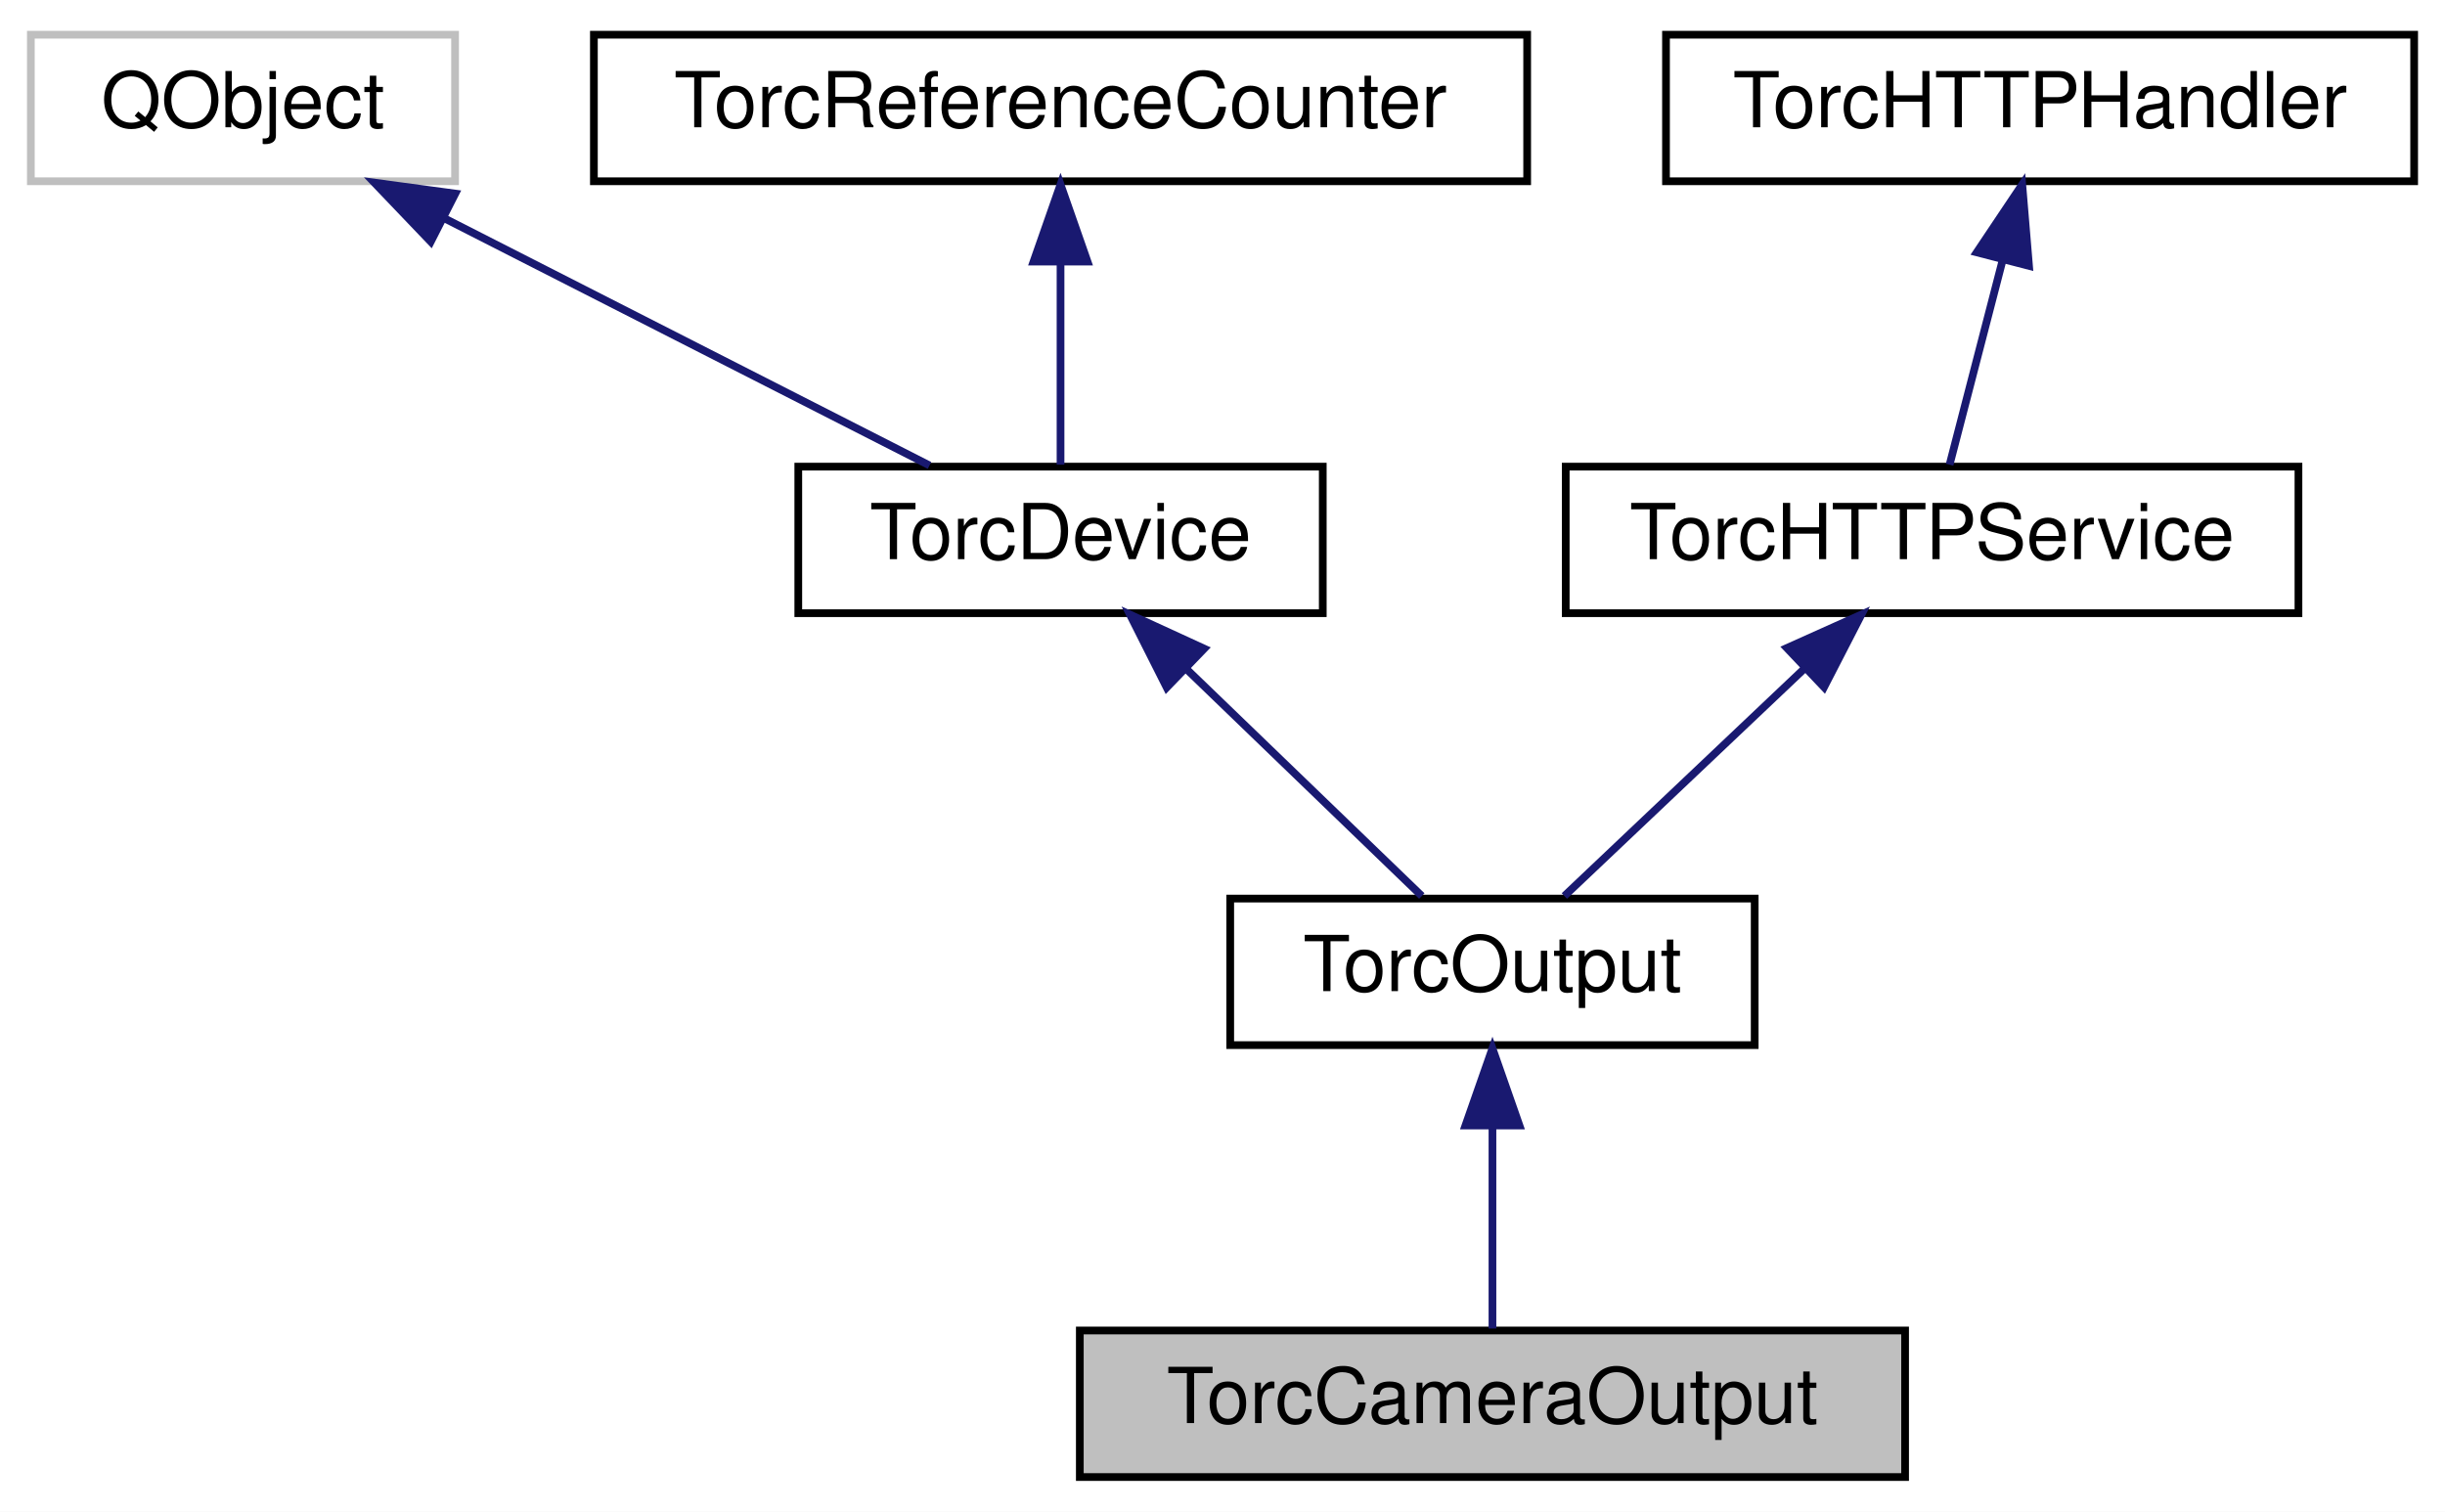
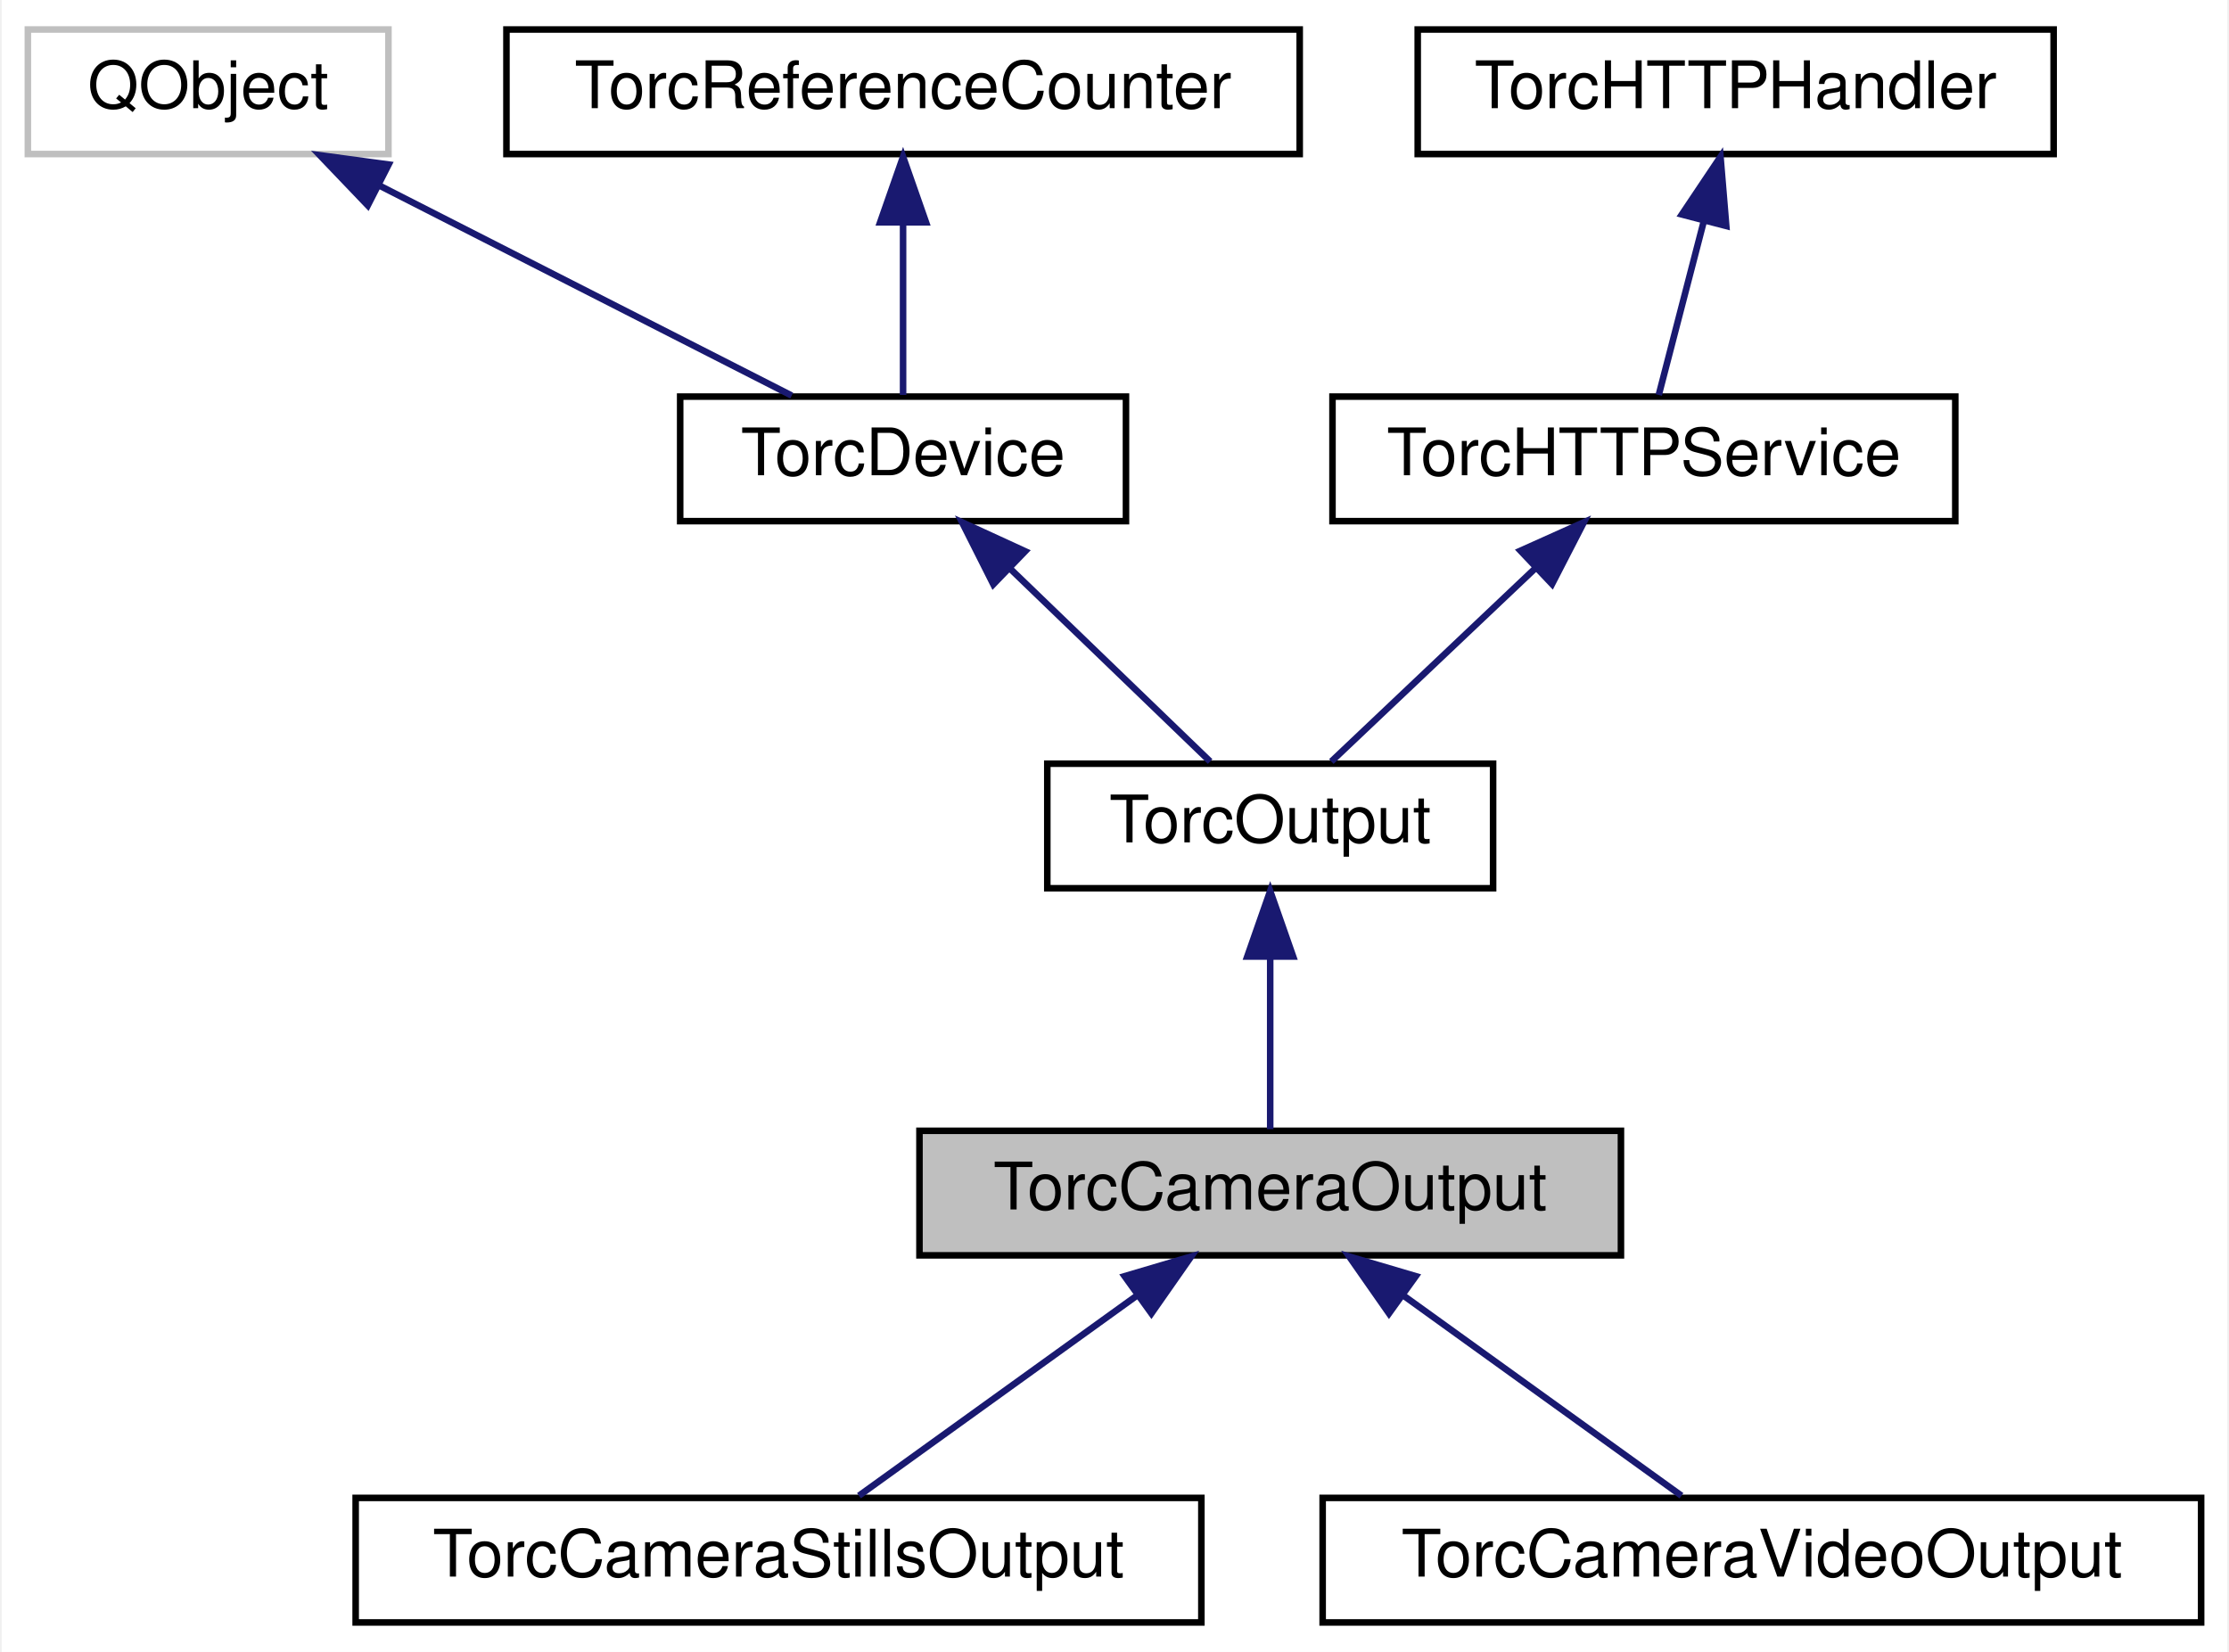
- <svg xmlns="http://www.w3.org/2000/svg" xmlns:xlink="http://www.w3.org/1999/xlink" width="317pt" height="196pt" viewBox="0.00 0.00 317.00 196.00">
-   <g id="graph0" class="graph" transform="scale(1 1) rotate(0) translate(4 192)">
-     <polygon fill="white" stroke="none" points="-4,4 -4,-192 313,-192 313,4 -4,4" />
+ <svg xmlns="http://www.w3.org/2000/svg" xmlns:xlink="http://www.w3.org/1999/xlink" width="340pt" height="252pt" viewBox="0.00 0.00 339.50 252.00">
+   <g id="graph0" class="graph" transform="scale(1 1) rotate(0) translate(4 248)">
+     <polygon fill="white" stroke="none" points="-4,4 -4,-248 335.5,-248 335.5,4 -4,4" />
    <g id="node1" class="node">
-       <polygon fill="#bfbfbf" stroke="black" points="136,-0.5 136,-19.5 243,-19.5 243,-0.5 136,-0.5" />
-       <text text-anchor="middle" x="189.5" y="-7.5" font-family="Helvetica,sans-Serif" font-size="10.00">TorcCameraOutput</text>
+       <polygon fill="#bfbfbf" stroke="black" points="136,-56.5 136,-75.5 243,-75.5 243,-56.5 136,-56.5" />
+       <text text-anchor="middle" x="189.5" y="-63.5" font-family="Helvetica,sans-Serif" font-size="10.00">TorcCameraOutput</text>
+     </g>
+     <g id="node8" class="node">
+       <g id="a_node8">
+         <a xlink:href="../../d4/dbb/class_torc_camera_stills_output.html" target="_top" xlink:title="TorcCameraStillsOutput">
+           <polygon fill="white" stroke="black" points="50,-0.5 50,-19.5 179,-19.5 179,-0.5 50,-0.5" />
+           <text text-anchor="middle" x="114.5" y="-7.5" font-family="Helvetica,sans-Serif" font-size="10.00">TorcCameraStillsOutput</text>
+         </a>
+       </g>
+     </g>
+     <g id="edge7" class="edge">
+       <path fill="none" stroke="midnightblue" d="M169.195,-50.38C155.639,-40.62 138.258,-28.106 126.769,-19.834" />
+       <polygon fill="midnightblue" stroke="midnightblue" points="167.29,-53.321 177.45,-56.324 171.38,-47.641 167.29,-53.321" />
+     </g>
+     <g id="node9" class="node">
+       <g id="a_node9">
+         <a xlink:href="../../df/d01/class_torc_camera_video_output.html" target="_top" xlink:title="TorcCameraVideoOutput">
+           <polygon fill="white" stroke="black" points="197.5,-0.5 197.5,-19.5 331.5,-19.5 331.5,-0.5 197.5,-0.5" />
+           <text text-anchor="middle" x="264.5" y="-7.5" font-family="Helvetica,sans-Serif" font-size="10.00">TorcCameraVideoOutput</text>
+         </a>
+       </g>
+     </g>
+     <g id="edge8" class="edge">
+       <path fill="none" stroke="midnightblue" d="M209.805,-50.38C223.361,-40.62 240.742,-28.106 252.231,-19.834" />
+       <polygon fill="midnightblue" stroke="midnightblue" points="207.62,-47.641 201.55,-56.324 211.71,-53.321 207.62,-47.641" />
    </g>
    <g id="node2" class="node">
      <g id="a_node2">
        <a xlink:href="../../d1/dc7/class_torc_output.html" target="_top" xlink:title="TorcOutput">
-           <polygon fill="white" stroke="black" points="155.5,-56.5 155.5,-75.5 223.5,-75.5 223.5,-56.5 155.5,-56.5" />
-           <text text-anchor="middle" x="189.5" y="-63.5" font-family="Helvetica,sans-Serif" font-size="10.00">TorcOutput</text>
+           <polygon fill="white" stroke="black" points="155.5,-112.5 155.5,-131.5 223.5,-131.5 223.5,-112.5 155.5,-112.5" />
+           <text text-anchor="middle" x="189.5" y="-119.5" font-family="Helvetica,sans-Serif" font-size="10.00">TorcOutput</text>
        </a>
      </g>
    </g>
    <g id="edge1" class="edge">
-       <path fill="none" stroke="midnightblue" d="M189.5,-45.804C189.5,-36.91 189.5,-26.78 189.5,-19.751" />
-       <polygon fill="midnightblue" stroke="midnightblue" points="186,-46.083 189.5,-56.083 193,-46.083 186,-46.083" />
+       <path fill="none" stroke="midnightblue" d="M189.5,-101.805C189.5,-92.91 189.5,-82.78 189.5,-75.751" />
+       <polygon fill="midnightblue" stroke="midnightblue" points="186,-102.083 189.5,-112.083 193,-102.083 186,-102.083" />
    </g>
    <g id="node3" class="node">
      <g id="a_node3">
        <a xlink:href="../../d5/d76/class_torc_device.html" target="_top" xlink:title="TorcDevice">
-           <polygon fill="white" stroke="black" points="99.5,-112.5 99.5,-131.5 167.5,-131.5 167.5,-112.5 99.5,-112.5" />
-           <text text-anchor="middle" x="133.5" y="-119.5" font-family="Helvetica,sans-Serif" font-size="10.00">TorcDevice</text>
+           <polygon fill="white" stroke="black" points="99.5,-168.5 99.5,-187.5 167.5,-187.5 167.5,-168.5 99.5,-168.5" />
+           <text text-anchor="middle" x="133.5" y="-175.5" font-family="Helvetica,sans-Serif" font-size="10.00">TorcDevice</text>
        </a>
      </g>
    </g>
    <g id="edge2" class="edge">
-       <path fill="none" stroke="midnightblue" d="M149.83,-105.253C159.765,-95.673 172.088,-83.791 180.339,-75.834" />
-       <polygon fill="midnightblue" stroke="midnightblue" points="147.266,-102.863 142.497,-112.324 152.125,-107.902 147.266,-102.863" />
+       <path fill="none" stroke="midnightblue" d="M149.83,-161.253C159.765,-151.673 172.088,-139.791 180.339,-131.834" />
+       <polygon fill="midnightblue" stroke="midnightblue" points="147.266,-158.863 142.497,-168.324 152.125,-163.902 147.266,-158.863" />
    </g>
    <g id="node4" class="node">
-       <polygon fill="white" stroke="#bfbfbf" points="0,-168.5 0,-187.5 55,-187.5 55,-168.5 0,-168.5" />
-       <text text-anchor="middle" x="27.5" y="-175.5" font-family="Helvetica,sans-Serif" font-size="10.00">QObject</text>
+       <polygon fill="white" stroke="#bfbfbf" points="0,-224.5 0,-243.5 55,-243.5 55,-224.5 0,-224.5" />
+       <text text-anchor="middle" x="27.5" y="-231.5" font-family="Helvetica,sans-Serif" font-size="10.00">QObject</text>
    </g>
    <g id="edge3" class="edge">
-       <path fill="none" stroke="midnightblue" d="M53.556,-163.726C73.184,-153.727 99.528,-140.307 116.512,-131.655" />
-       <polygon fill="midnightblue" stroke="midnightblue" points="51.852,-160.666 44.531,-168.324 55.03,-166.903 51.852,-160.666" />
+       <path fill="none" stroke="midnightblue" d="M53.556,-219.726C73.184,-209.727 99.528,-196.307 116.512,-187.655" />
+       <polygon fill="midnightblue" stroke="midnightblue" points="51.852,-216.666 44.531,-224.324 55.03,-222.903 51.852,-216.666" />
    </g>
    <g id="node5" class="node">
      <g id="a_node5">
        <a xlink:href="../../d6/dad/class_torc_reference_counter.html" target="_top" xlink:title="A reference counting implementation. ">
-           <polygon fill="white" stroke="black" points="73,-168.5 73,-187.5 194,-187.5 194,-168.5 73,-168.5" />
-           <text text-anchor="middle" x="133.5" y="-175.5" font-family="Helvetica,sans-Serif" font-size="10.00">TorcReferenceCounter</text>
+           <polygon fill="white" stroke="black" points="73,-224.5 73,-243.5 194,-243.5 194,-224.5 73,-224.5" />
+           <text text-anchor="middle" x="133.5" y="-231.5" font-family="Helvetica,sans-Serif" font-size="10.00">TorcReferenceCounter</text>
        </a>
      </g>
    </g>
    <g id="edge4" class="edge">
-       <path fill="none" stroke="midnightblue" d="M133.5,-157.805C133.5,-148.91 133.5,-138.78 133.5,-131.751" />
-       <polygon fill="midnightblue" stroke="midnightblue" points="130,-158.083 133.5,-168.083 137,-158.083 130,-158.083" />
+       <path fill="none" stroke="midnightblue" d="M133.5,-213.805C133.5,-204.91 133.5,-194.78 133.5,-187.751" />
+       <polygon fill="midnightblue" stroke="midnightblue" points="130,-214.083 133.5,-224.083 137,-214.083 130,-214.083" />
    </g>
    <g id="node6" class="node">
      <g id="a_node6">
        <a xlink:href="../../d6/d70/class_torc_h_t_t_p_service.html" target="_top" xlink:title="TorcHTTPService">
-           <polygon fill="white" stroke="black" points="199,-112.5 199,-131.5 294,-131.5 294,-112.5 199,-112.5" />
-           <text text-anchor="middle" x="246.5" y="-119.5" font-family="Helvetica,sans-Serif" font-size="10.00">TorcHTTPService</text>
+           <polygon fill="white" stroke="black" points="199,-168.5 199,-187.5 294,-187.5 294,-168.5 199,-168.5" />
+           <text text-anchor="middle" x="246.5" y="-175.5" font-family="Helvetica,sans-Serif" font-size="10.00">TorcHTTPService</text>
        </a>
      </g>
    </g>
    <g id="edge5" class="edge">
-       <path fill="none" stroke="midnightblue" d="M229.879,-105.253C219.766,-95.673 207.223,-83.791 198.825,-75.834" />
-       <polygon fill="midnightblue" stroke="midnightblue" points="227.675,-107.987 237.342,-112.324 232.49,-102.906 227.675,-107.987" />
+       <path fill="none" stroke="midnightblue" d="M229.879,-161.253C219.766,-151.673 207.223,-139.791 198.825,-131.834" />
+       <polygon fill="midnightblue" stroke="midnightblue" points="227.675,-163.987 237.342,-168.324 232.49,-158.906 227.675,-163.987" />
    </g>
    <g id="node7" class="node">
      <g id="a_node7">
        <a xlink:href="../../d5/d15/class_torc_h_t_t_p_handler.html" target="_top" xlink:title="Base HTTP response handler class. ">
-           <polygon fill="white" stroke="black" points="212,-168.5 212,-187.5 309,-187.5 309,-168.5 212,-168.5" />
-           <text text-anchor="middle" x="260.5" y="-175.5" font-family="Helvetica,sans-Serif" font-size="10.00">TorcHTTPHandler</text>
+           <polygon fill="white" stroke="black" points="212,-224.5 212,-243.5 309,-243.5 309,-224.5 212,-224.5" />
+           <text text-anchor="middle" x="260.5" y="-231.5" font-family="Helvetica,sans-Serif" font-size="10.00">TorcHTTPHandler</text>
        </a>
      </g>
    </g>
    <g id="edge6" class="edge">
-       <path fill="none" stroke="midnightblue" d="M255.677,-158.396C253.335,-149.362 250.632,-138.936 248.769,-131.751" />
-       <polygon fill="midnightblue" stroke="midnightblue" points="252.29,-159.281 258.188,-168.083 259.066,-157.525 252.29,-159.281" />
+       <path fill="none" stroke="midnightblue" d="M255.677,-214.396C253.335,-205.362 250.632,-194.936 248.769,-187.751" />
+       <polygon fill="midnightblue" stroke="midnightblue" points="252.29,-215.281 258.188,-224.083 259.066,-213.525 252.29,-215.281" />
    </g>
  </g>
</svg>
